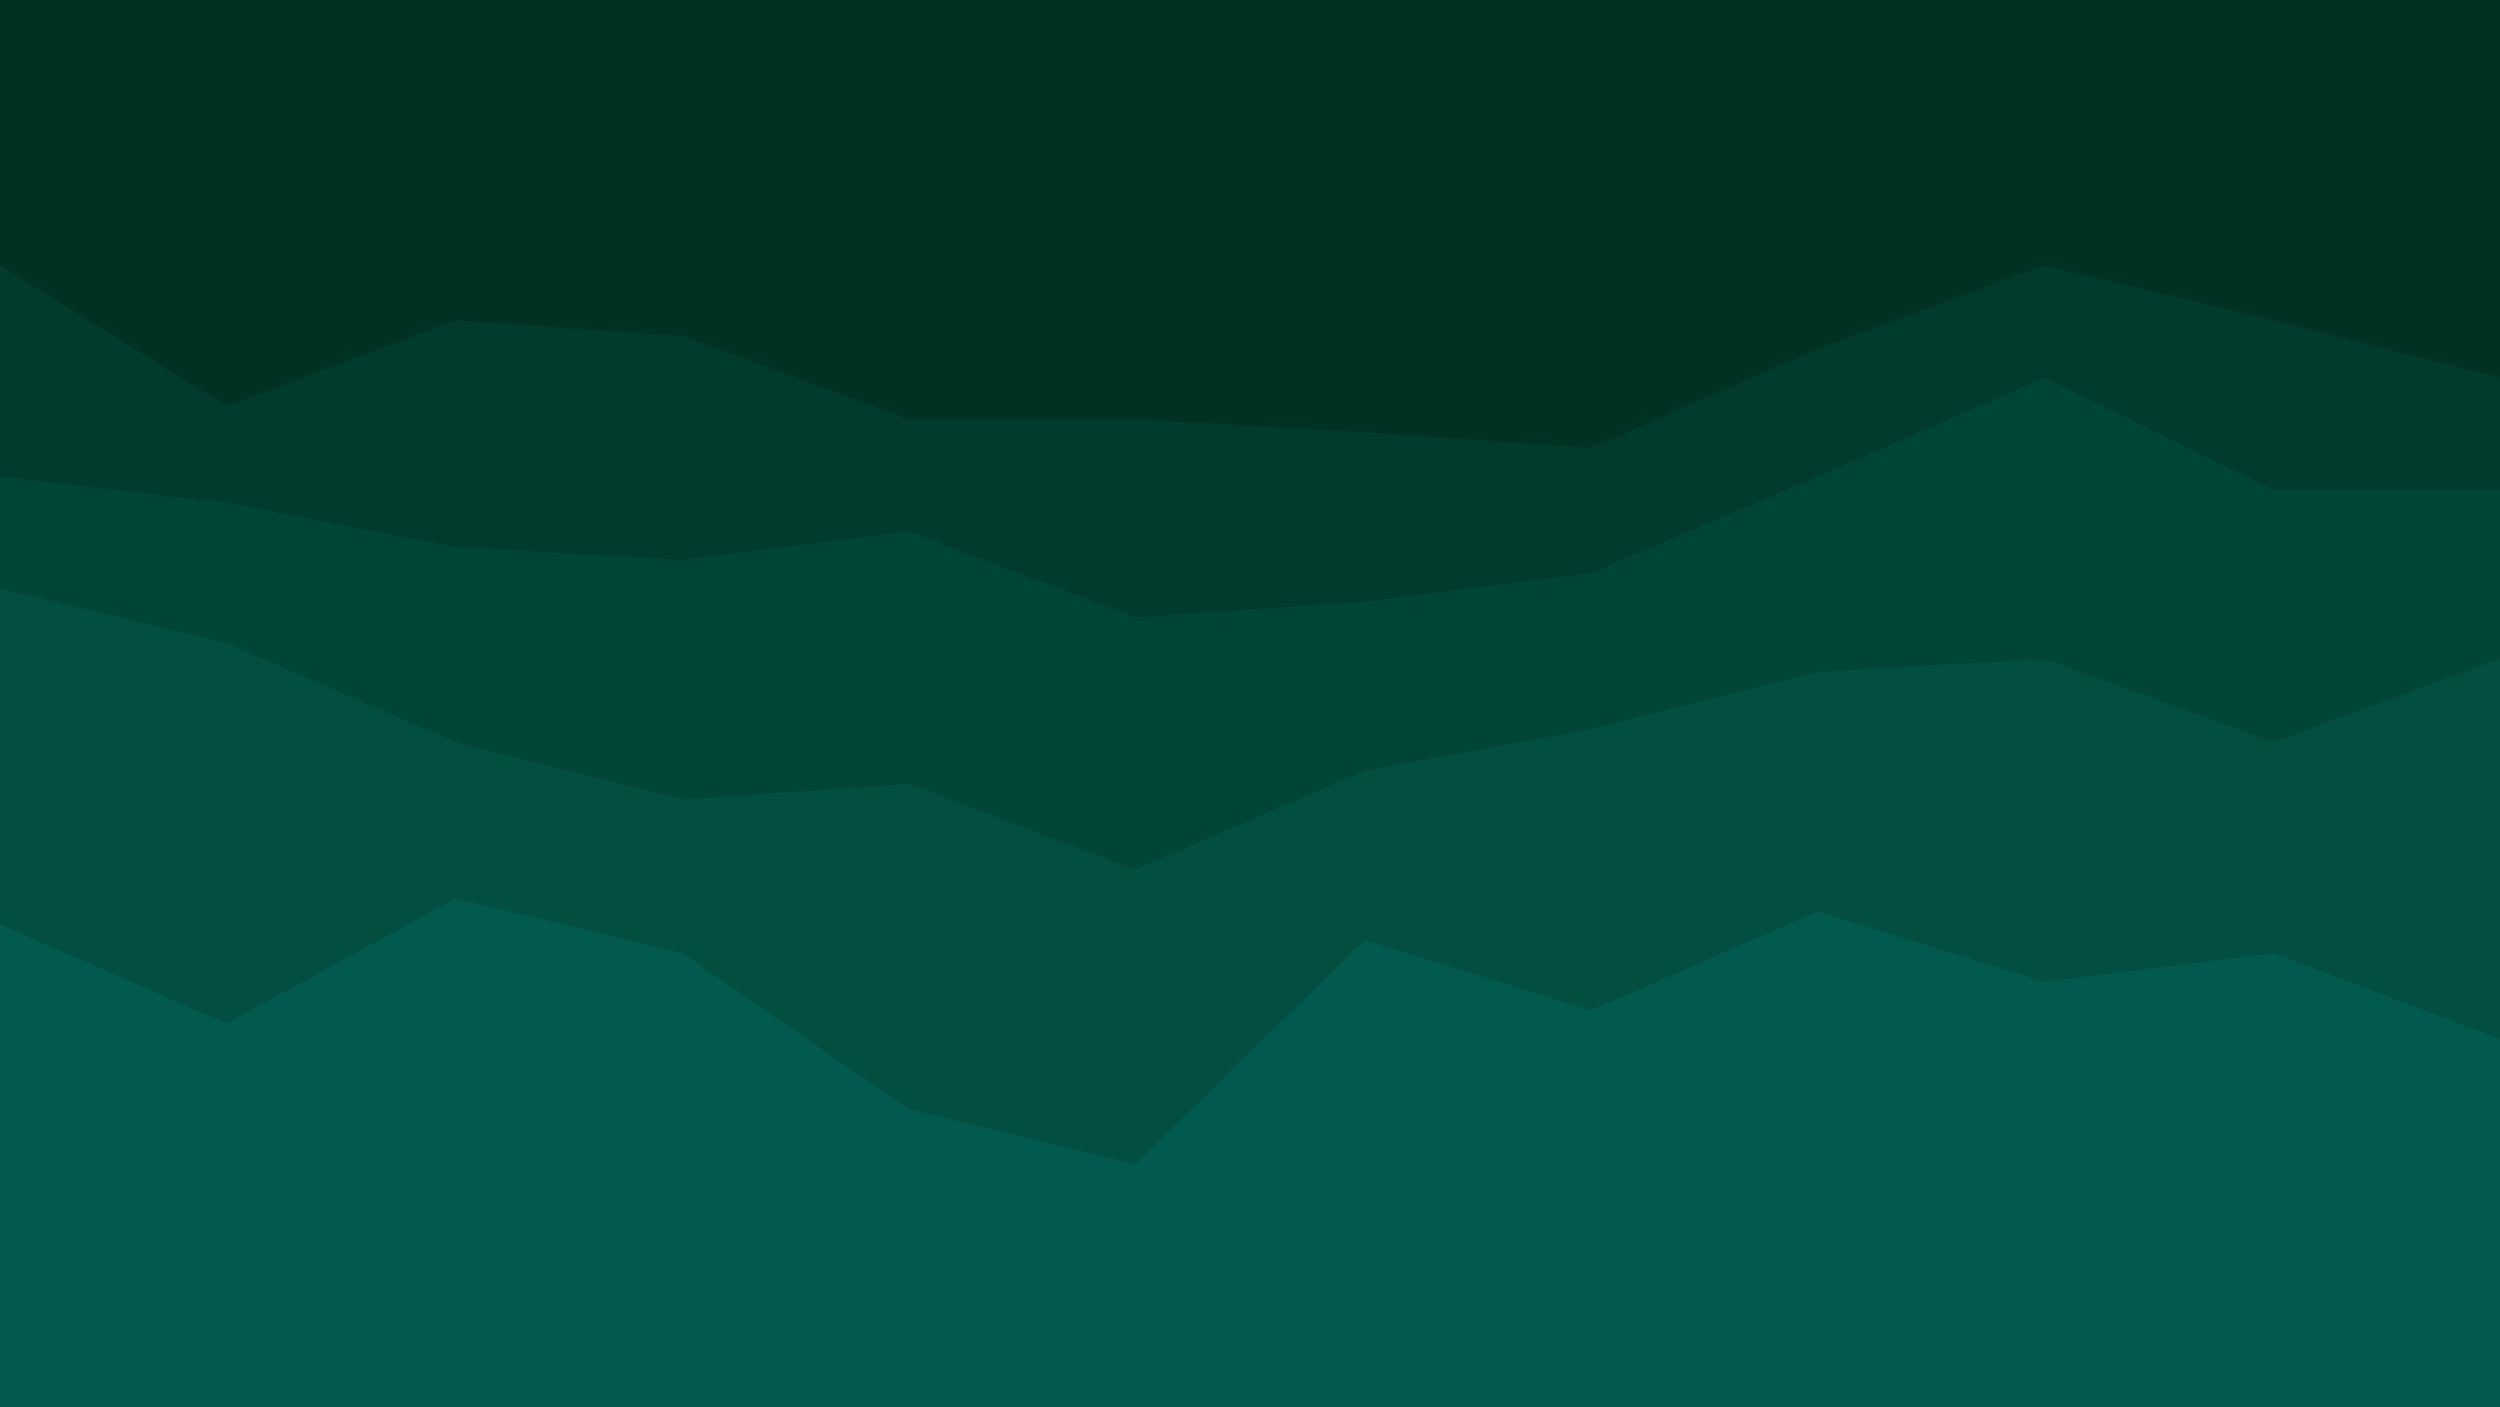
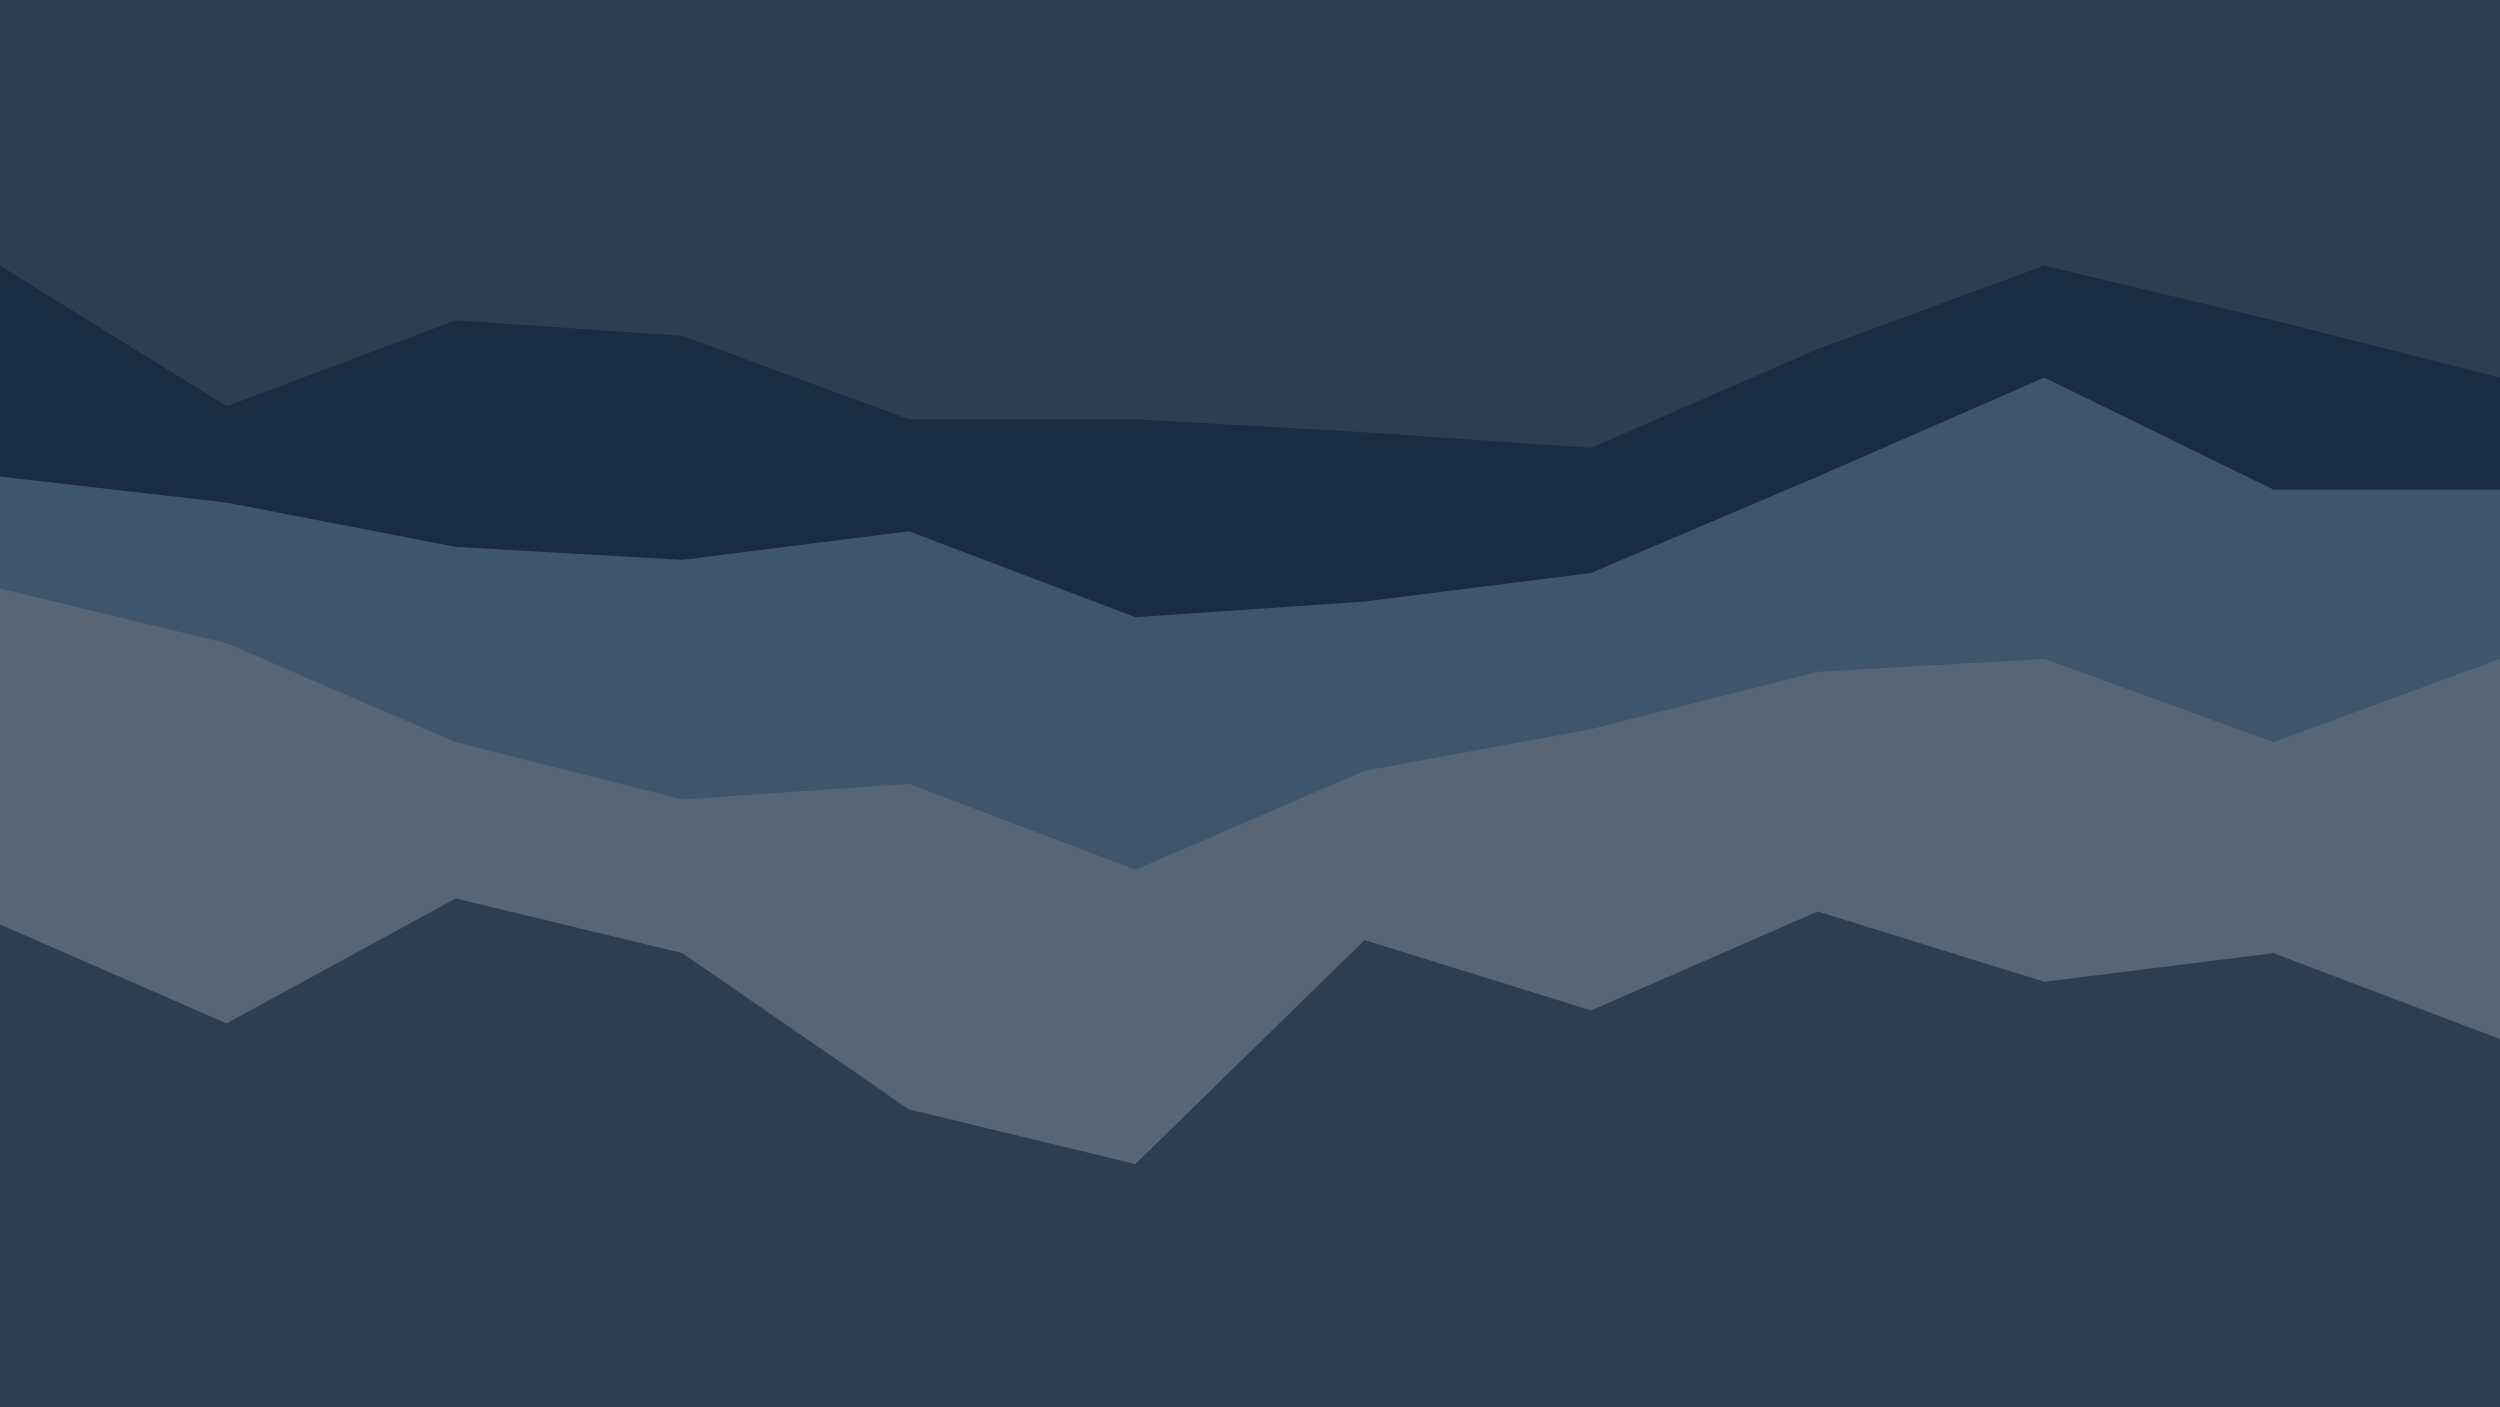
<svg xmlns="http://www.w3.org/2000/svg" id="visual" viewBox="0 0 960 540" width="960" height="540" version="1.1">
-   <path d="M0 104L87 158L175 125L262 131L349 163L436 163L524 168L611 174L698 136L785 104L873 125L960 147L960 0L873 0L785 0L698 0L611 0L524 0L436 0L349 0L262 0L175 0L87 0L0 0Z" fill="#003223" />
-   <path d="M0 185L87 195L175 212L262 217L349 206L436 239L524 233L611 222L698 185L785 147L873 190L960 190L960 145L873 123L785 102L698 134L611 172L524 166L436 161L349 161L262 129L175 123L87 156L0 102Z" fill="#013b2d" />
-   <path d="M0 228L87 249L175 287L262 309L349 303L436 336L524 298L611 282L698 260L785 255L873 287L960 255L960 188L873 188L785 145L698 183L611 220L524 231L436 237L349 204L262 215L175 210L87 193L0 183Z" fill="#014537" />
-   <path d="M0 357L87 395L175 347L262 368L349 428L436 449L524 363L611 390L698 352L785 379L873 368L960 401L960 253L873 285L785 253L698 258L611 280L524 296L436 334L349 301L262 307L175 285L87 247L0 226Z" fill="#024f42" />
-   <path d="M0 541L87 541L175 541L262 541L349 541L436 541L524 541L611 541L698 541L785 541L873 541L960 541L960 399L873 366L785 377L698 350L611 388L524 361L436 447L349 426L262 366L175 345L87 393L0 355Z" fill="#02594e" />
+   <path d="M0 104L87 158L175 125L262 131L349 163L436 163L524 168L611 174L698 136L785 104L873 125L960 147L960 0L873 0L785 0L698 0L611 0L524 0L436 0L349 0L262 0L175 0L87 0L0 0Z" fill="#2C3E50" />
+   <path d="M0 185L87 195L175 212L262 217L349 206L436 239L524 233L611 222L698 185L785 147L873 190L960 190L960 145L873 123L785 102L698 134L611 172L524 166L436 161L349 161L262 129L175 123L87 156L0 102Z" fill="#1A2B44" />
+   <path d="M0 228L87 249L175 287L262 309L349 303L436 336L524 298L611 282L698 260L785 255L873 287L960 255L960 188L873 188L785 145L698 183L611 220L524 231L436 237L349 204L262 215L175 210L87 193L0 183Z" fill="#3D566E" />
+   <path d="M0 357L87 395L175 347L262 368L349 428L436 449L524 363L611 390L698 352L785 379L873 368L960 401L960 253L873 285L785 253L698 258L611 280L524 296L436 334L349 301L262 307L175 285L87 247L0 226Z" fill="#586575" />
+   <path d="M0 541L87 541L175 541L262 541L349 541L436 541L524 541L611 541L698 541L785 541L873 541L960 541L960 399L873 366L785 377L698 350L611 388L524 361L436 447L349 426L262 366L175 345L87 393L0 355Z" fill="#2C3E50" />
</svg>
